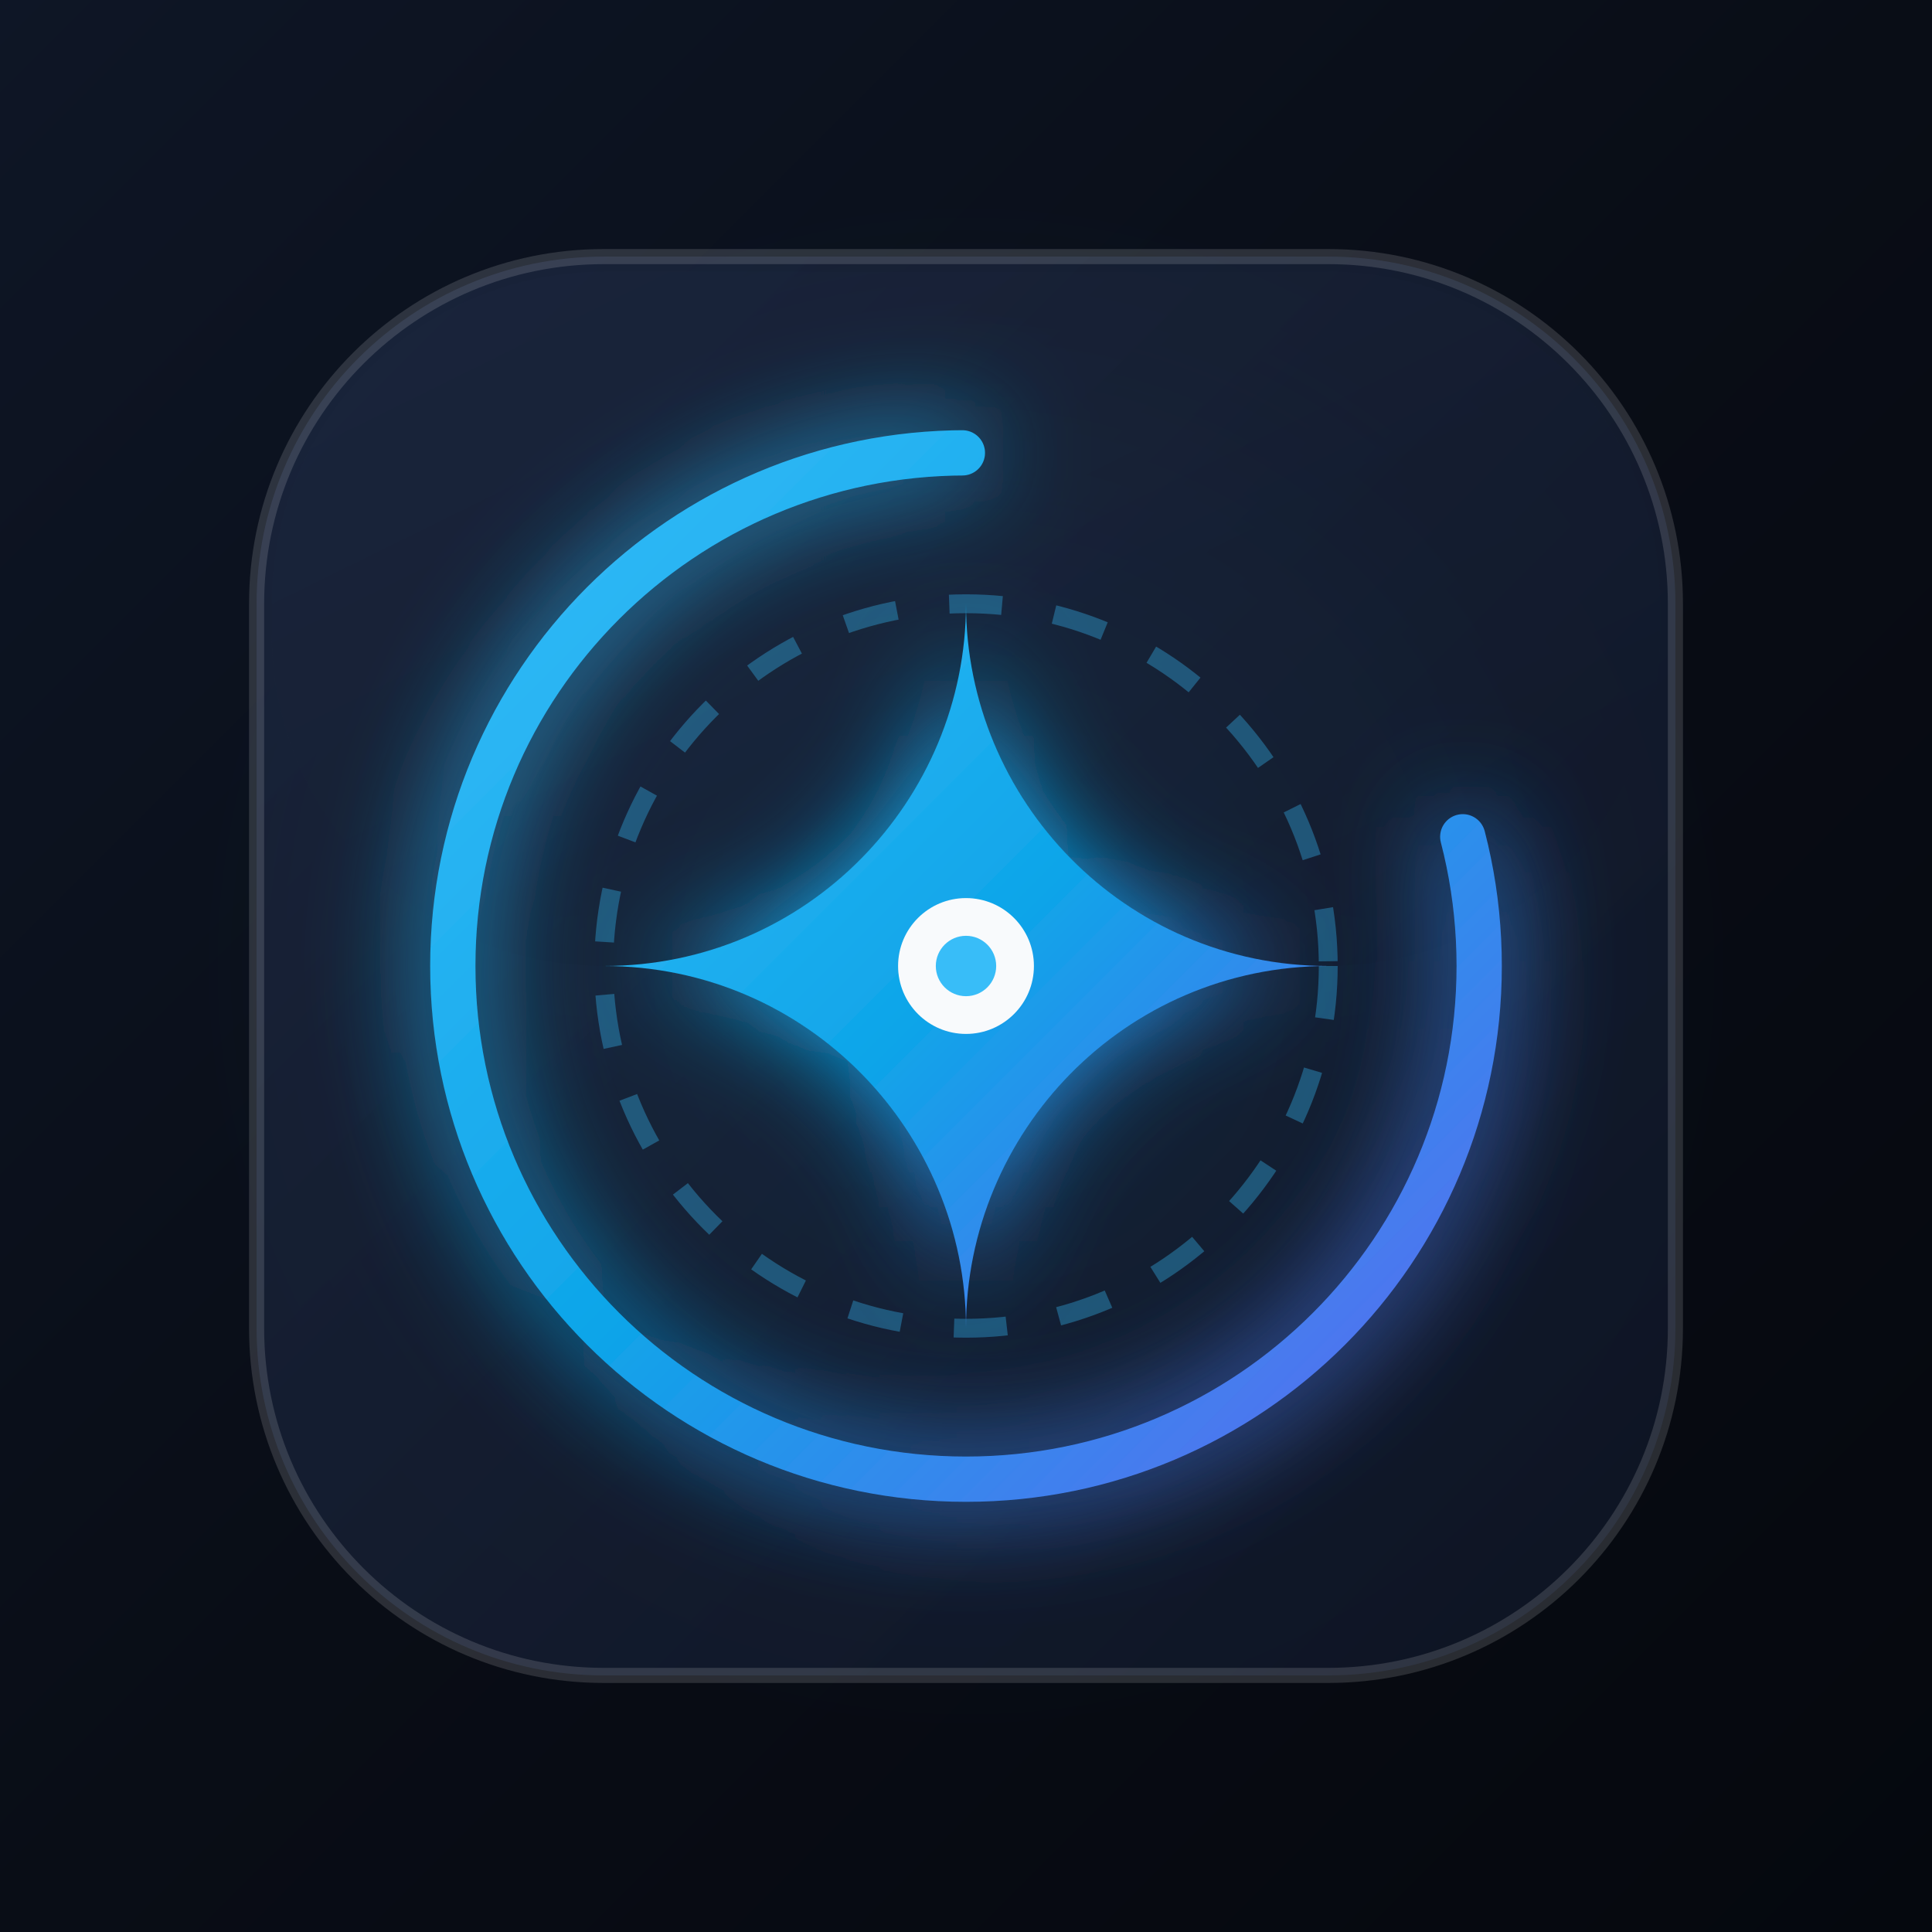
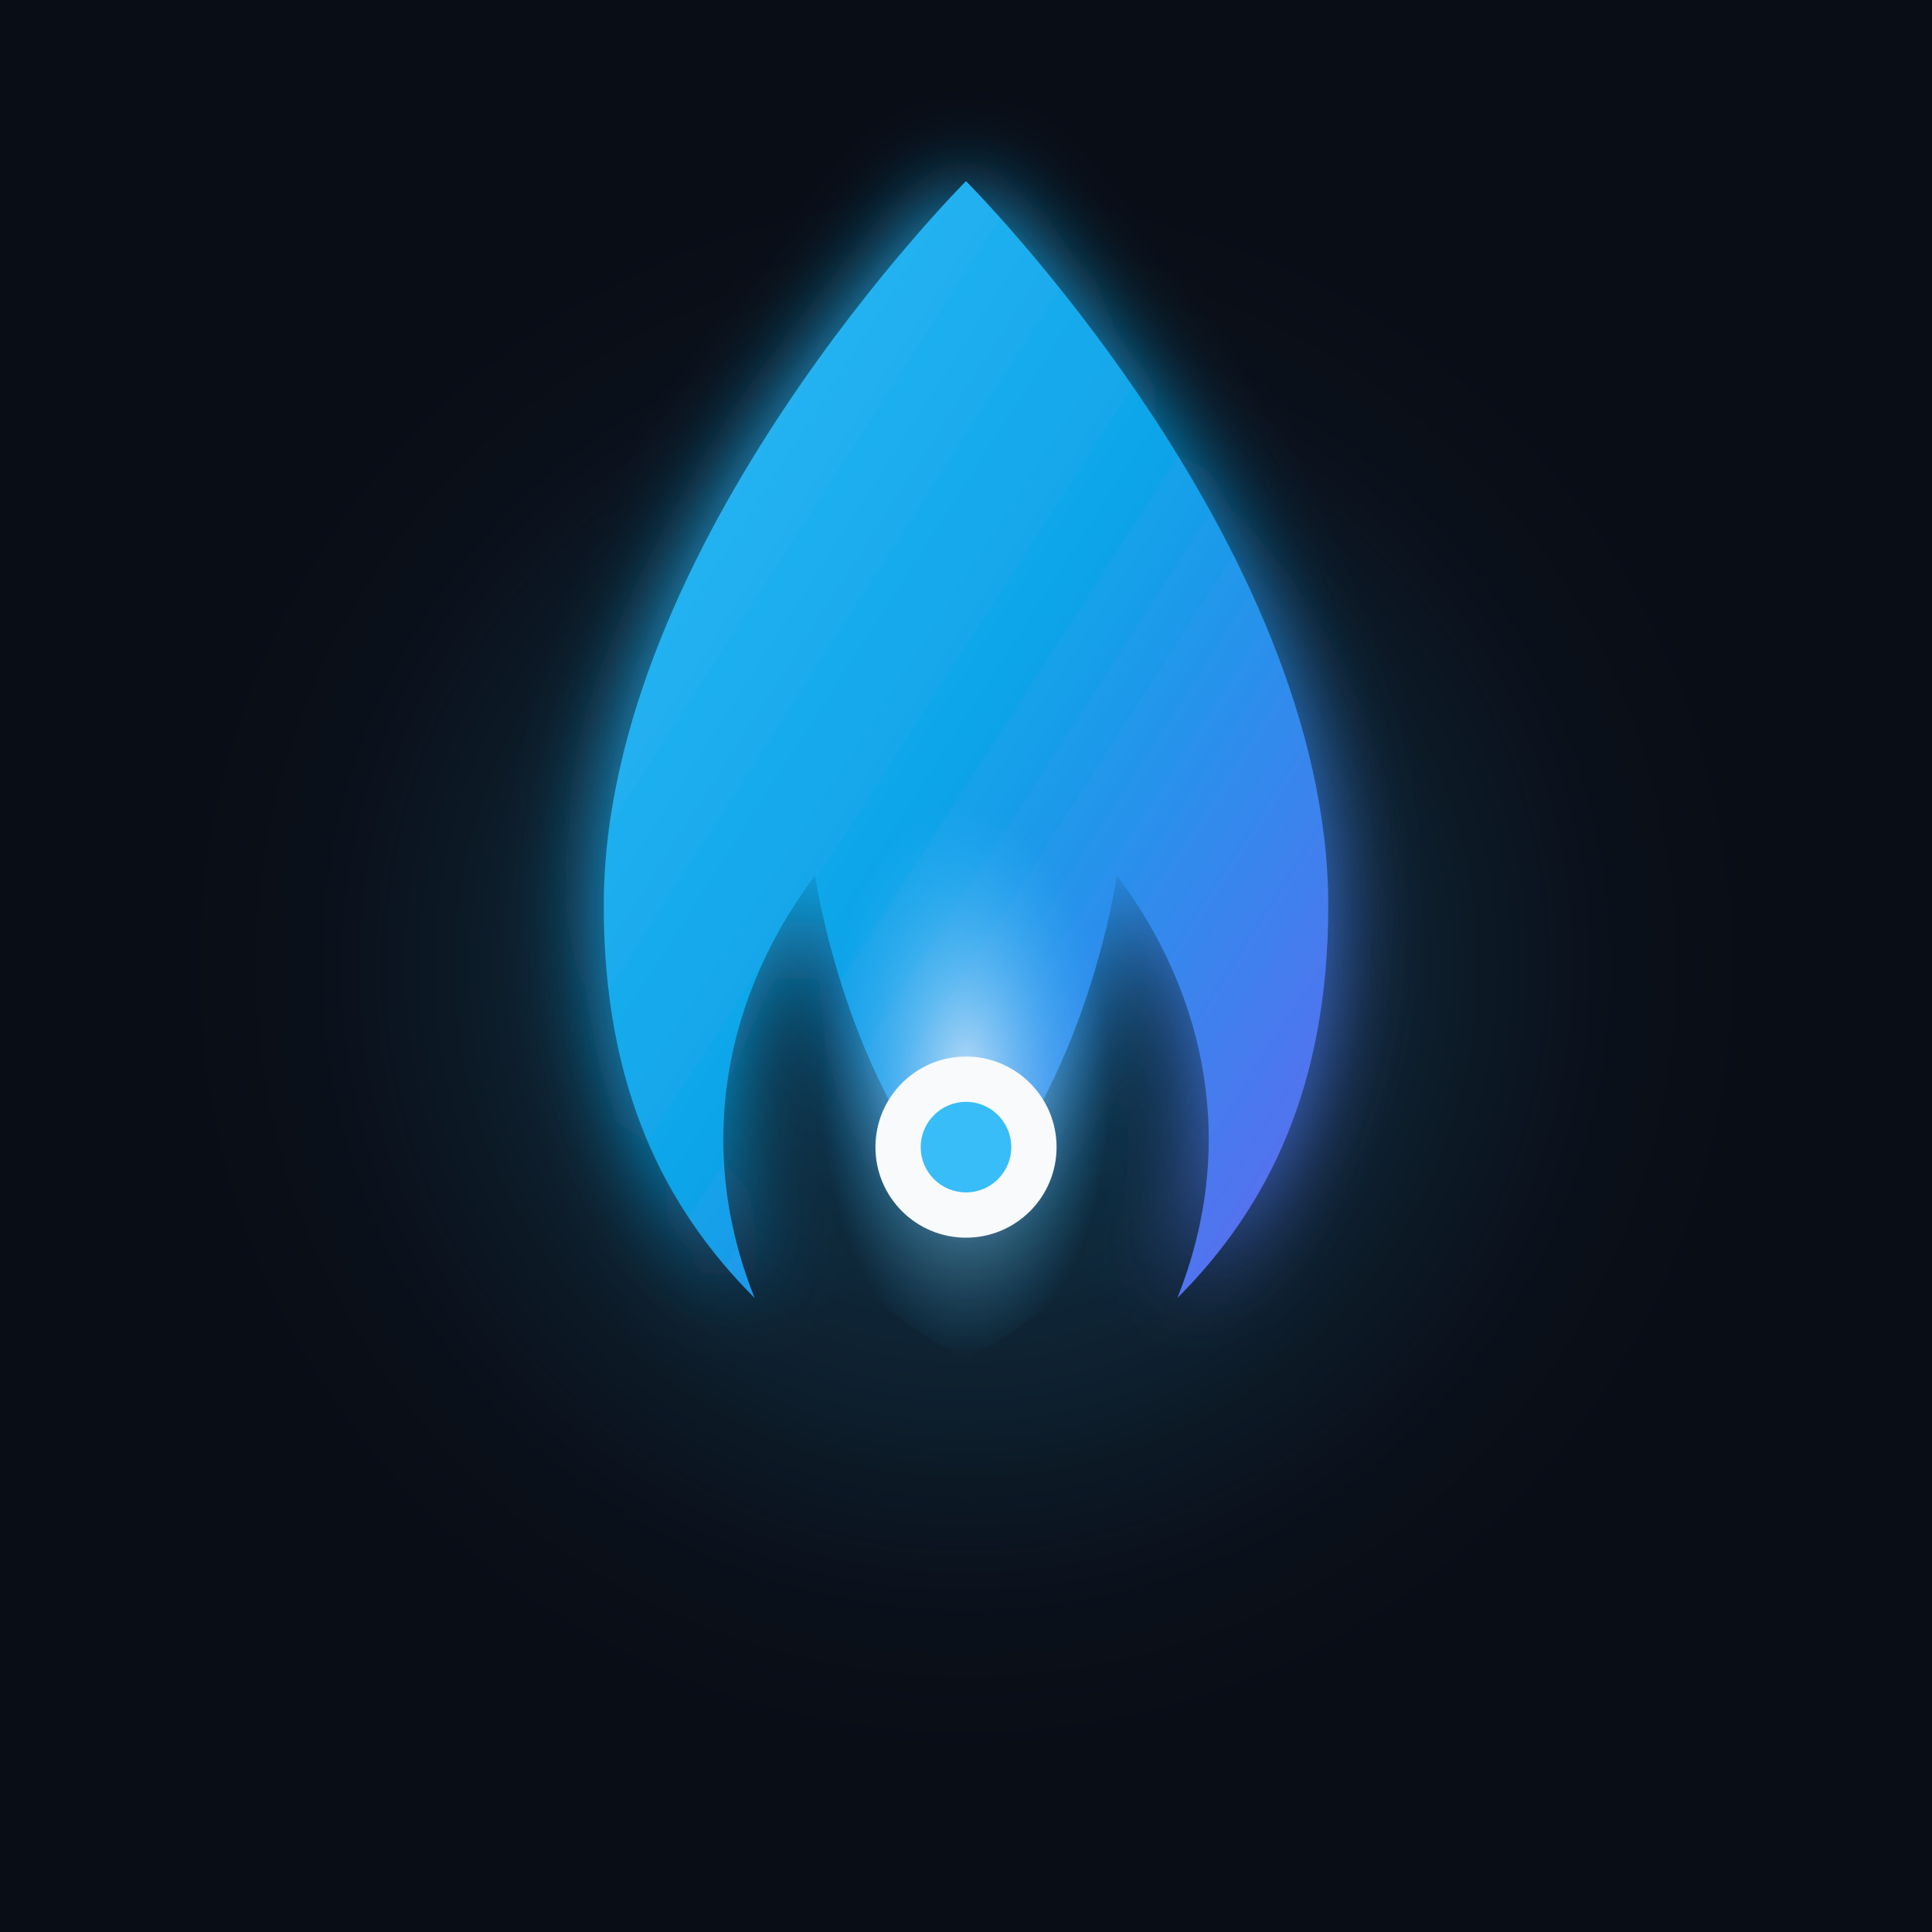
<svg xmlns="http://www.w3.org/2000/svg" viewBox="0 0 512 512" fill="none">
  <defs>
-     <linearGradient id="pwaBgGrad" x1="0%" y1="0%" x2="100%" y2="100%">
-       <stop offset="0%" stop-color="#0E1626" />
-       <stop offset="50%" stop-color="#090D16" />
-       <stop offset="100%" stop-color="#05080E" />
-     </linearGradient>
-     <linearGradient id="pwaGlassGrad" x1="0%" y1="0%" x2="100%" y2="100%">
-       <stop offset="0%" stop-color="rgba(30, 42, 68, 0.72)" />
-       <stop offset="100%" stop-color="rgba(14, 21, 37, 0.88)" />
-     </linearGradient>
-     <linearGradient id="pwaAzure" x1="0%" y1="0%" x2="100%" y2="100%">
+     <linearGradient id="pwaFlameGrad" x1="0%" y1="0%" x2="100%" y2="100%">
      <stop offset="0%" stop-color="#38BDF8" />
      <stop offset="50%" stop-color="#0EA5E9" />
      <stop offset="100%" stop-color="#6366F1" />
    </linearGradient>
+     <radialGradient id="pwaFlameCore" cx="50%" cy="60%" r="40%">
+       <stop offset="0%" stop-color="#F8FAFC" />
+       <stop offset="100%" stop-color="#38BDF8" stop-opacity="0" />
+     </radialGradient>
    <radialGradient id="pwaHalo" cx="50%" cy="50%" r="50%">
-       <stop offset="0%" stop-color="#0EA5E9" stop-opacity="0.35" />
-       <stop offset="60%" stop-color="#38BDF8" stop-opacity="0.10" />
+       <stop offset="0%" stop-color="#0EA5E9" stop-opacity="0.3" />
+       <stop offset="60%" stop-color="#38BDF8" stop-opacity="0.08" />
      <stop offset="100%" stop-color="#090D16" stop-opacity="0" />
    </radialGradient>
-     <filter id="softGlow" x="-20%" y="-20%" width="140%" height="140%">
-       <feGaussianBlur stdDeviation="14" result="blur" />
+     <filter id="flameGlow" x="-20%" y="-20%" width="140%" height="140%">
+       <feGaussianBlur stdDeviation="12" result="blur" />
      <feComposite in="SourceGraphic" in2="blur" operator="over" />
    </filter>
  </defs>
-   <rect width="512" height="512" fill="url(#pwaBgGrad)" />
-   <circle cx="256" cy="256" r="210" fill="url(#pwaHalo)" />
-   <rect x="68" y="68" width="376" height="376" rx="92" fill="url(#pwaGlassGrad)" stroke="rgba(255, 255, 255, 0.14)" stroke-width="4" />
-   <rect x="72" y="72" width="368" height="184" rx="88" fill="url(#pwaGlassGrad)" opacity="0.25" />
-   <circle cx="256" cy="256" r="136" stroke="url(#pwaAzure)" stroke-width="12" stroke-linecap="round" stroke-dasharray="640 180" filter="url(#softGlow)" />
-   <circle cx="256" cy="256" r="96" stroke="rgba(56, 189, 248, 0.35)" stroke-width="5" stroke-dasharray="14 14" />
-   <path d="M256 160C256 212 298 256 352 256C298 256 256 300 256 352C256 300 214 256 160 256C214 256 256 212 256 160Z" fill="url(#pwaAzure)" filter="url(#softGlow)" />
-   <circle cx="256" cy="256" r="18" fill="#F8FAFC" />
-   <circle cx="256" cy="256" r="8" fill="#38BDF8" />
+   <rect width="512" height="512" fill="#090D16" />
+   <circle cx="256" cy="256" r="220" fill="url(#pwaHalo)" />
+   <path d="M256 48C256 48 160 144 160 240C160 288 176 320 200 344C184 304 192 264 216 232C216 232 224 288 256 320C288 288 296 232 296 232C320 264 328 304 312 344C336 320 352 288 352 240C352 144 256 48 256 48Z" fill="url(#pwaFlameGrad)" filter="url(#flameGlow)" />
+   <path d="M256 176C256 176 208 240 208 288C208 320 224 344 256 360C288 344 304 320 304 288C304 240 256 176 256 176Z" fill="url(#pwaFlameCore)" opacity="0.7" />
+   <circle cx="256" cy="304" r="24" fill="#F8FAFC" />
+   <circle cx="256" cy="304" r="12" fill="#38BDF8" />
</svg>
